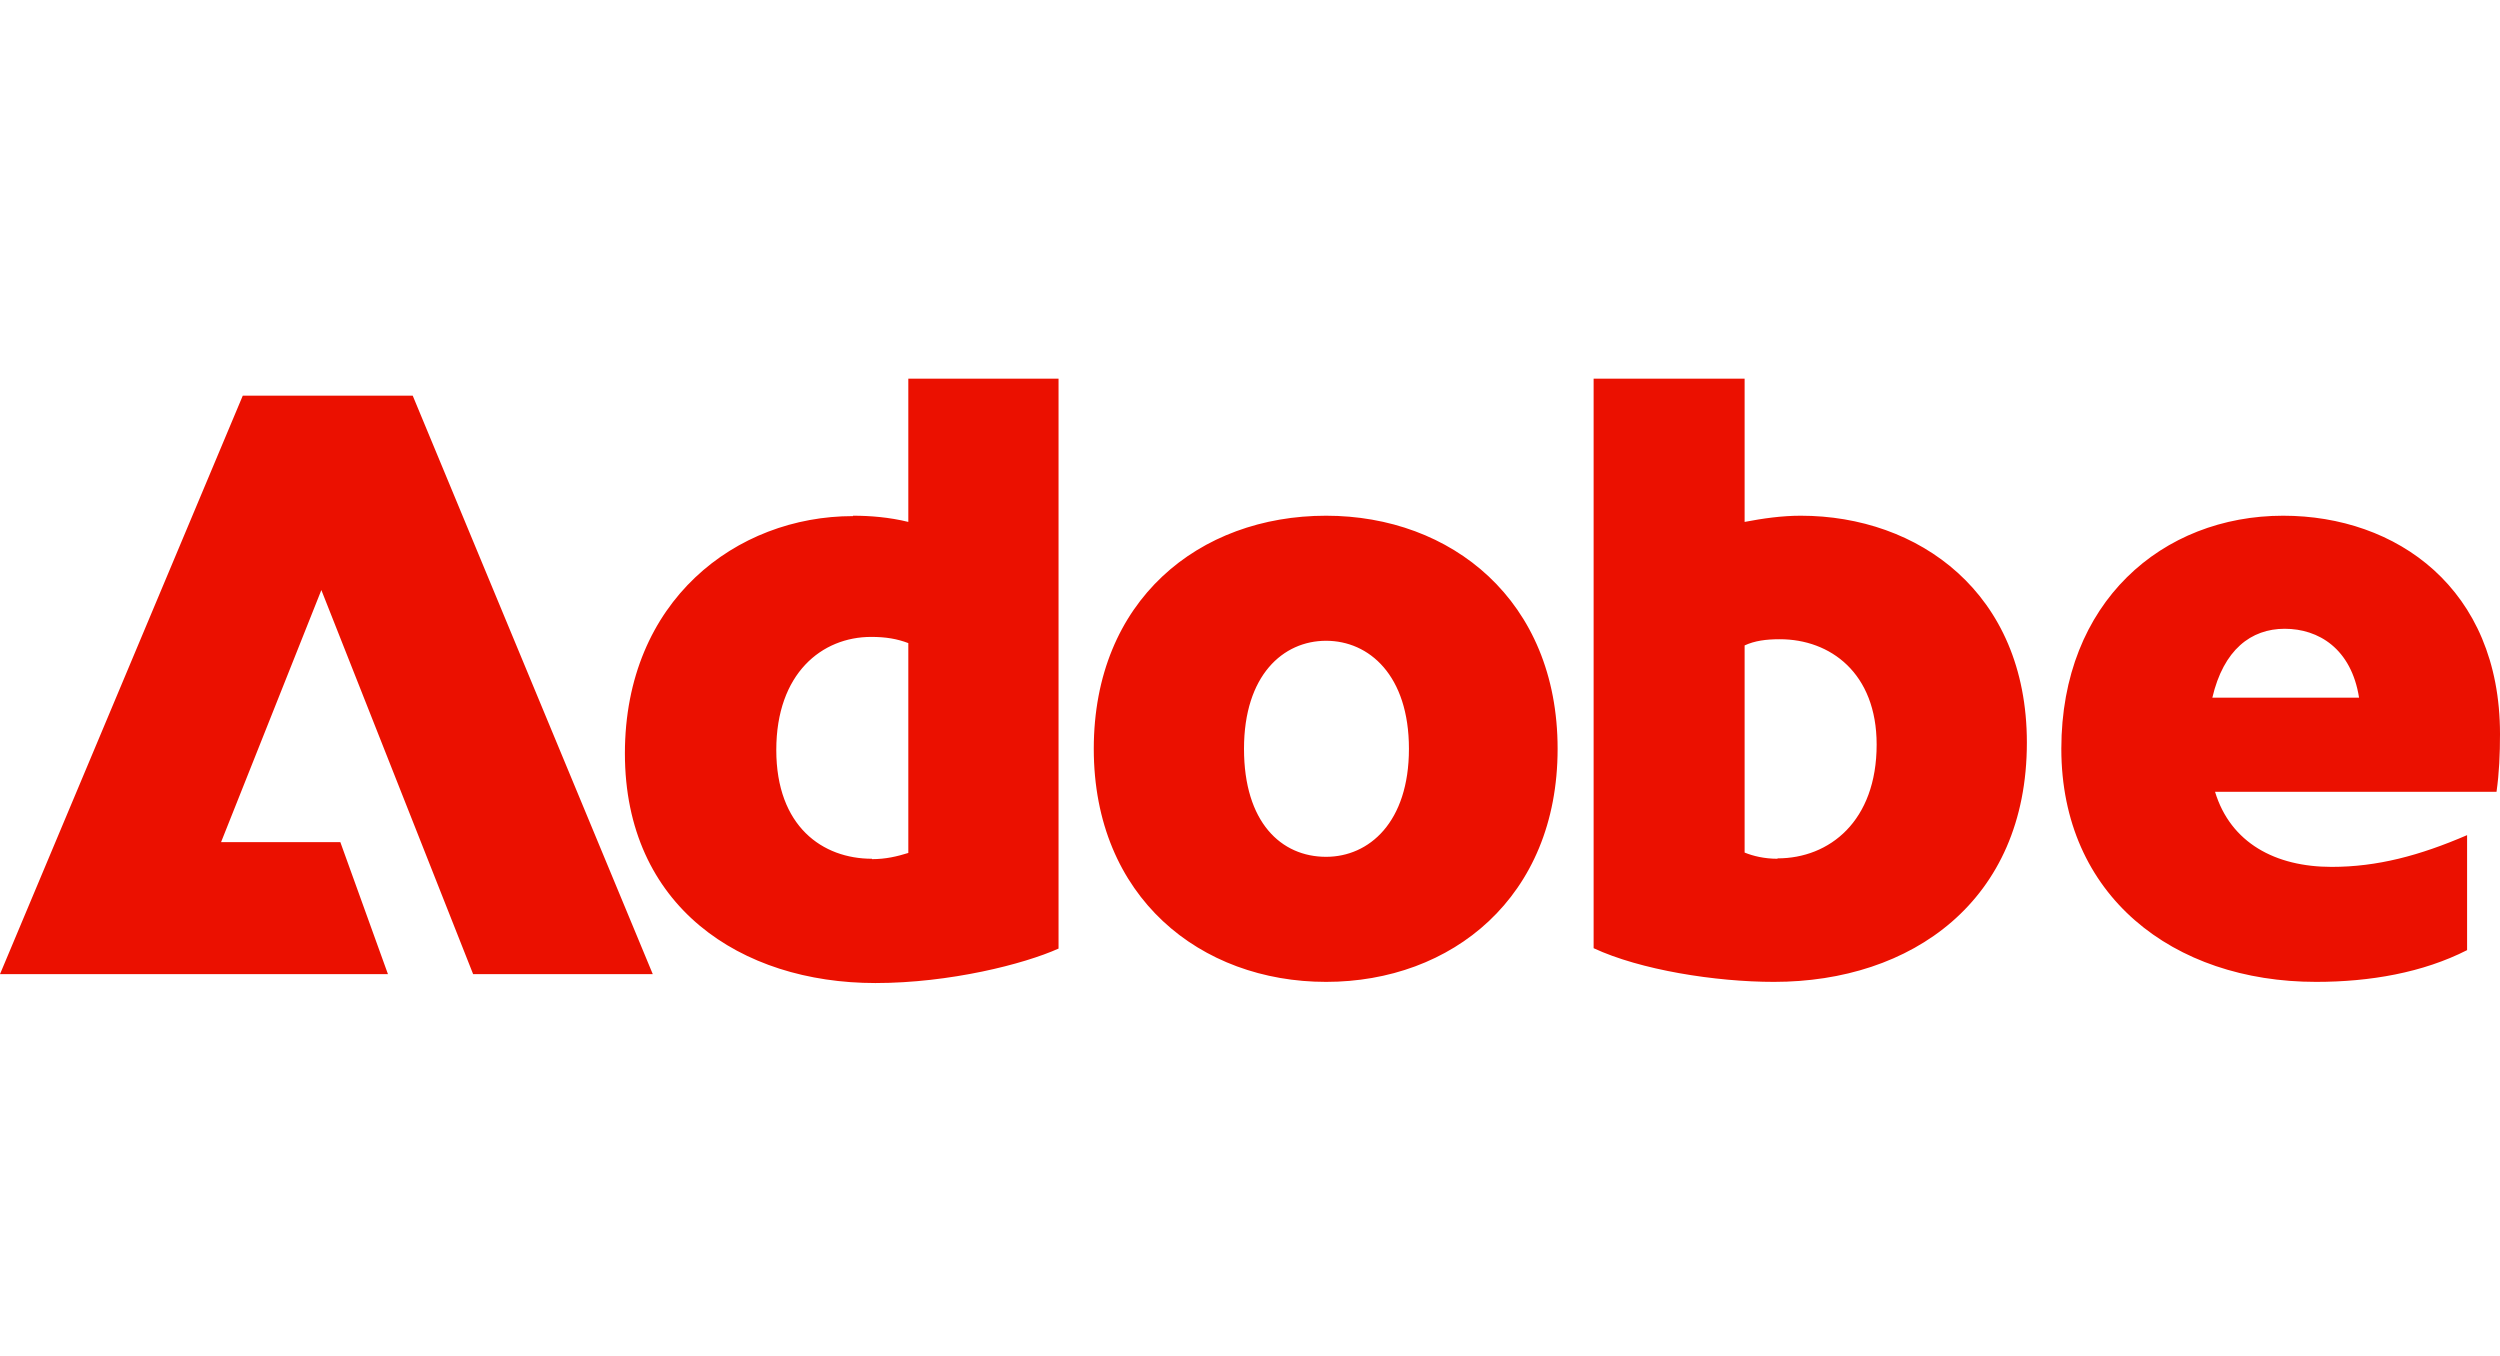
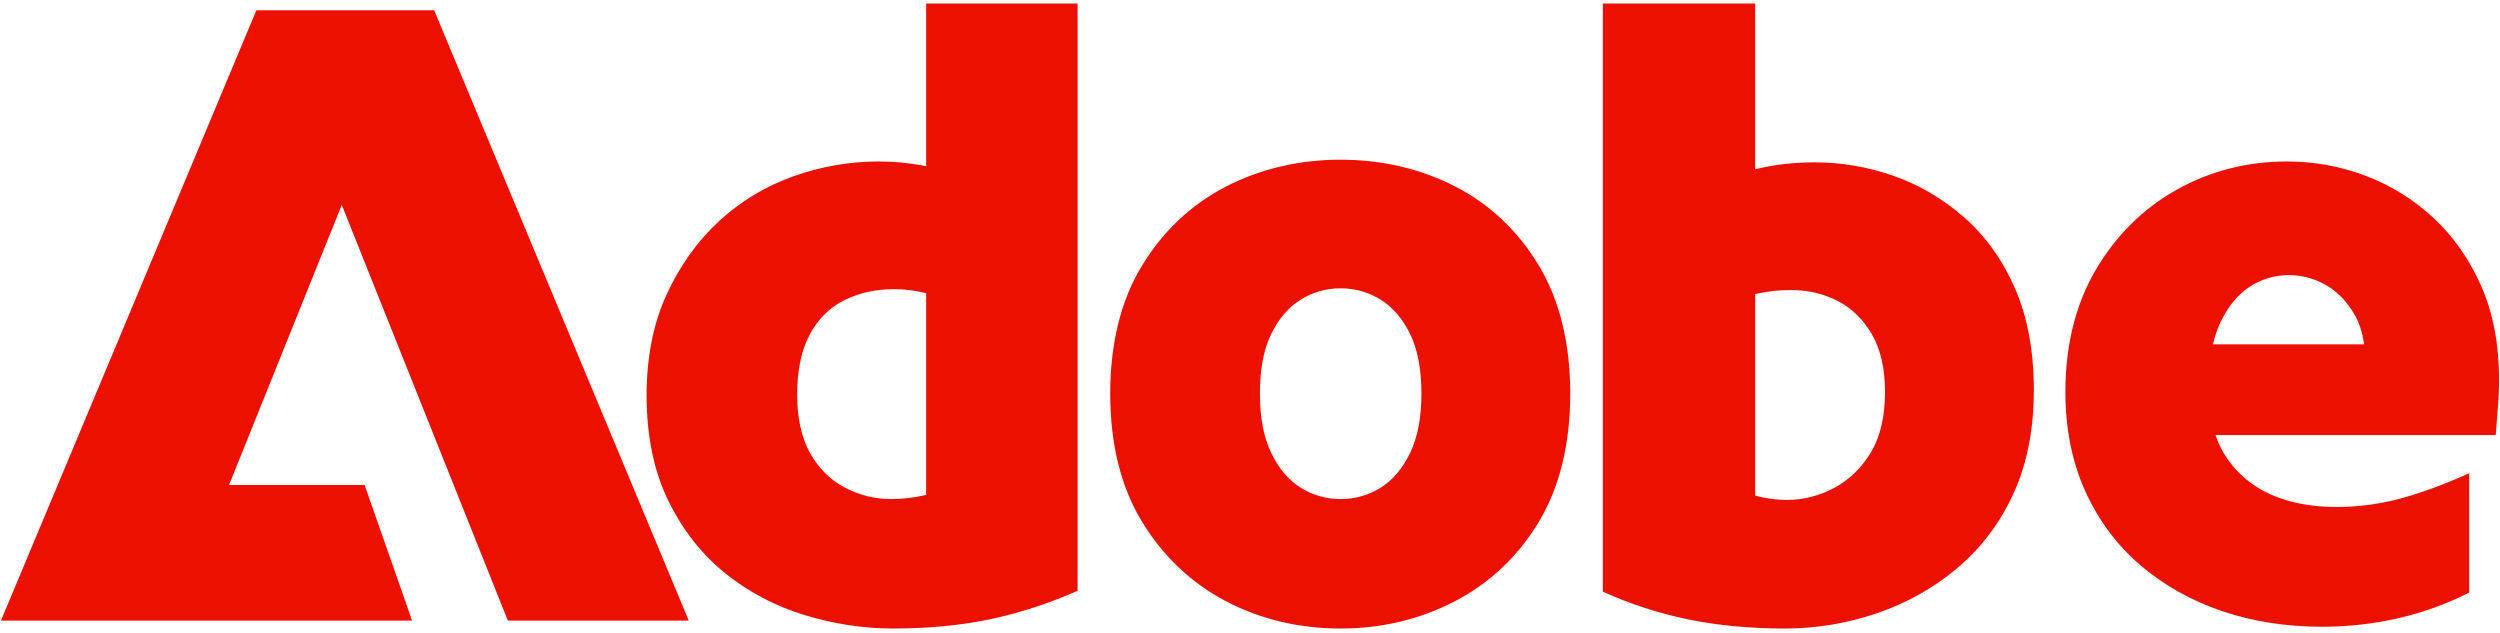
- <svg xmlns="http://www.w3.org/2000/svg" id="Layer_1" viewBox="0 0 64.57 35" width="64.57" height="35">
-   <defs>
-     <style>
-       .cls-1 {
-         fill: #eb1000;
-       }
-     </style>
-   </defs>
-   <path class="cls-1" d="M6.27,10.22h4.39l6.2,14.94h-4.64l-3.92-9.92-2.59,6.51h3.08l1.23,3.41H0l6.27-14.94ZM22.03,13.32c.45,0,.94.04,1.43.16v-3.7h3.88v14.72c-.89.4-2.81.89-4.73.89-3.48,0-6.47-1.98-6.47-5.93s2.88-6.13,5.89-6.13ZM22.52,22.19c.36,0,.65-.07.94-.16v-5.42c-.29-.11-.58-.16-.96-.16-1.27,0-2.45.94-2.45,2.92s1.2,2.81,2.47,2.81ZM34.25,13.32c3.23,0,5.98,2.18,5.98,6.02s-2.74,6.02-5.98,6.02-6-2.18-6-6.02,2.72-6.02,6-6.02ZM34.25,22.13c1.11,0,2.14-.89,2.14-2.79s-1.03-2.79-2.14-2.79-2.12.89-2.12,2.79.96,2.79,2.12,2.79ZM41.16,9.78h3.9v3.7c.47-.09.96-.16,1.45-.16,3.03,0,5.84,1.98,5.84,5.86,0,4.1-2.99,6.18-6.53,6.18-1.52,0-3.46-.31-4.66-.87v-14.72ZM45.91,22.17c1.34,0,2.56-.96,2.56-2.94,0-1.85-1.2-2.72-2.5-2.72-.36,0-.65.04-.91.16v5.35c.22.09.51.16.85.16ZM58.97,13.32c2.92,0,5.6,1.87,5.6,5.64,0,.51-.02,1-.09,1.49h-7.27c.4,1.32,1.56,1.94,3.01,1.94,1.18,0,2.27-.29,3.5-.82v2.97c-1.14.58-2.5.82-3.9.82-3.7,0-6.58-2.23-6.58-6.02s2.61-6.02,5.73-6.02ZM60.93,18.02c-.2-1.27-1.05-1.78-1.92-1.78s-1.58.54-1.87,1.78h3.79Z" />
+ <svg xmlns="http://www.w3.org/2000/svg" width="265" height="67" viewBox="0 0 66.25 16.75">
+   <path fill="#eb1000" d="m9.057 5.43-2.988 7.423h3.593l1.258 3.593H.025L6.794.272h4.711l6.747 16.174h-4.794Zm49.586 3.694.021-.082c.041-.161.091-.306.146-.431.2-.445.462-.78.781-.995.321-.216.679-.326 1.063-.326.336 0 .66.086.964.253.304.168.563.431.771.782.119.203.203.446.248.722l.014.077zm7.11-1.542c-.157-.355-.342-.685-.553-.986-.211-.302-.45-.576-.713-.821-.527-.488-1.131-.864-1.796-1.116-.664-.252-1.365-.38-2.084-.38-1.055 0-2.039.252-2.926.749-.886.496-1.606 1.209-2.141 2.119-.535.909-.807 1.999-.807 3.239 0 .98.179 1.868.53 2.639.351.772.843 1.43 1.462 1.957.619.528 1.345.936 2.156 1.211.812.276 1.706.416 2.658.416.689 0 1.374-.077 2.035-.231.646-.15 1.271-.377 1.859-.674V12.54c-.603.274-1.185.492-1.733.647-.578.164-1.179.248-1.789.248-.658 0-1.243-.112-1.739-.332-.498-.222-.901-.563-1.194-1.015-.089-.137-.167-.294-.233-.467l-.034-.091h7.425c.014-.205.032-.43.054-.684.023-.26.035-.526.035-.787 0-.933-.159-1.766-.472-2.477m-16.17 4.399c-.123.206-.266.388-.428.547-.162.157-.343.29-.541.398-.397.213-.823.322-1.267.322-.258 0-.522-.034-.785-.101l-.05-.013v-5.34l.051-.012c.282-.064.584-.096.9-.096.444 0 .858.096 1.231.287.375.191.681.491.913.889.229.397.346.91.346 1.524 0 .646-.125 1.183-.37 1.595m3.819-4.329c-.329-.756-.782-1.391-1.347-1.887s-1.196-.868-1.876-1.105c-.681-.238-1.383-.358-2.086-.358-.537 0-1.041.056-1.499.165l-.082.02V.094h-4.037v15.584c.725.329 1.484.576 2.253.734.785.162 1.65.244 2.573.244.826 0 1.646-.136 2.436-.404.788-.268 1.505-.671 2.133-1.199.626-.527 1.127-1.19 1.485-1.969.359-.78.542-1.703.542-2.745 0-1.026-.167-1.931-.495-2.687M37.37 11.999c-.1.206-.215.388-.346.543-.131.154-.276.281-.436.382-.32.199-.677.301-1.061.301-.383 0-.74-.102-1.06-.301-.321-.201-.583-.511-.782-.925-.198-.41-.297-.937-.297-1.567 0-.644.099-1.175.297-1.578.199-.406.461-.713.782-.913.32-.199.677-.301 1.06-.301.384 0 .74.102 1.061.301.32.2.583.507.782.913.197.404.298.935.298 1.578 0 .629-.101 1.156-.298 1.567m3.412-4.957c-.55-.917-1.293-1.621-2.21-2.095-.46-.237-.945-.415-1.453-.535-.509-.119-1.04-.18-1.592-.18-1.101 0-2.126.241-3.044.715-.917.474-1.664 1.178-2.222 2.096-.558.916-.84 2.056-.84 3.389 0 1.333.282 2.474.84 3.39.558.917 1.306 1.626 2.222 2.108.918.482 1.942.726 3.044.726 1.087 0 2.107-.244 3.033-.726.924-.482 1.672-1.191 2.222-2.107.55-.917.829-2.058.829-3.391 0-1.333-.279-2.473-.829-3.39m-16.239 6.071-.051.013c-.284.066-.578.099-.878.099-.428 0-.838-.101-1.218-.299-.383-.199-.694-.506-.925-.911-.229-.405-.346-.929-.346-1.559 0-.645.112-1.181.334-1.593.223-.415.535-.722.927-.913.387-.191.824-.287 1.299-.287.275 0 .547.032.807.095l.051.013zm0-13.019v4.31l-.079-.015c-.38-.073-.776-.11-1.175-.11-.765 0-1.527.131-2.261.392-.734.26-1.396.659-1.97 1.186-.572.528-1.042 1.183-1.393 1.948-.352.763-.53 1.663-.53 2.674 0 1.072.193 2.01.575 2.789.382.78.89 1.427 1.508 1.924.62.497 1.325.869 2.098 1.106.775.237 1.564.358 2.345.358.953 0 1.834-.086 2.619-.255.769-.166 1.535-.417 2.276-.746V.094Z" />
</svg>
